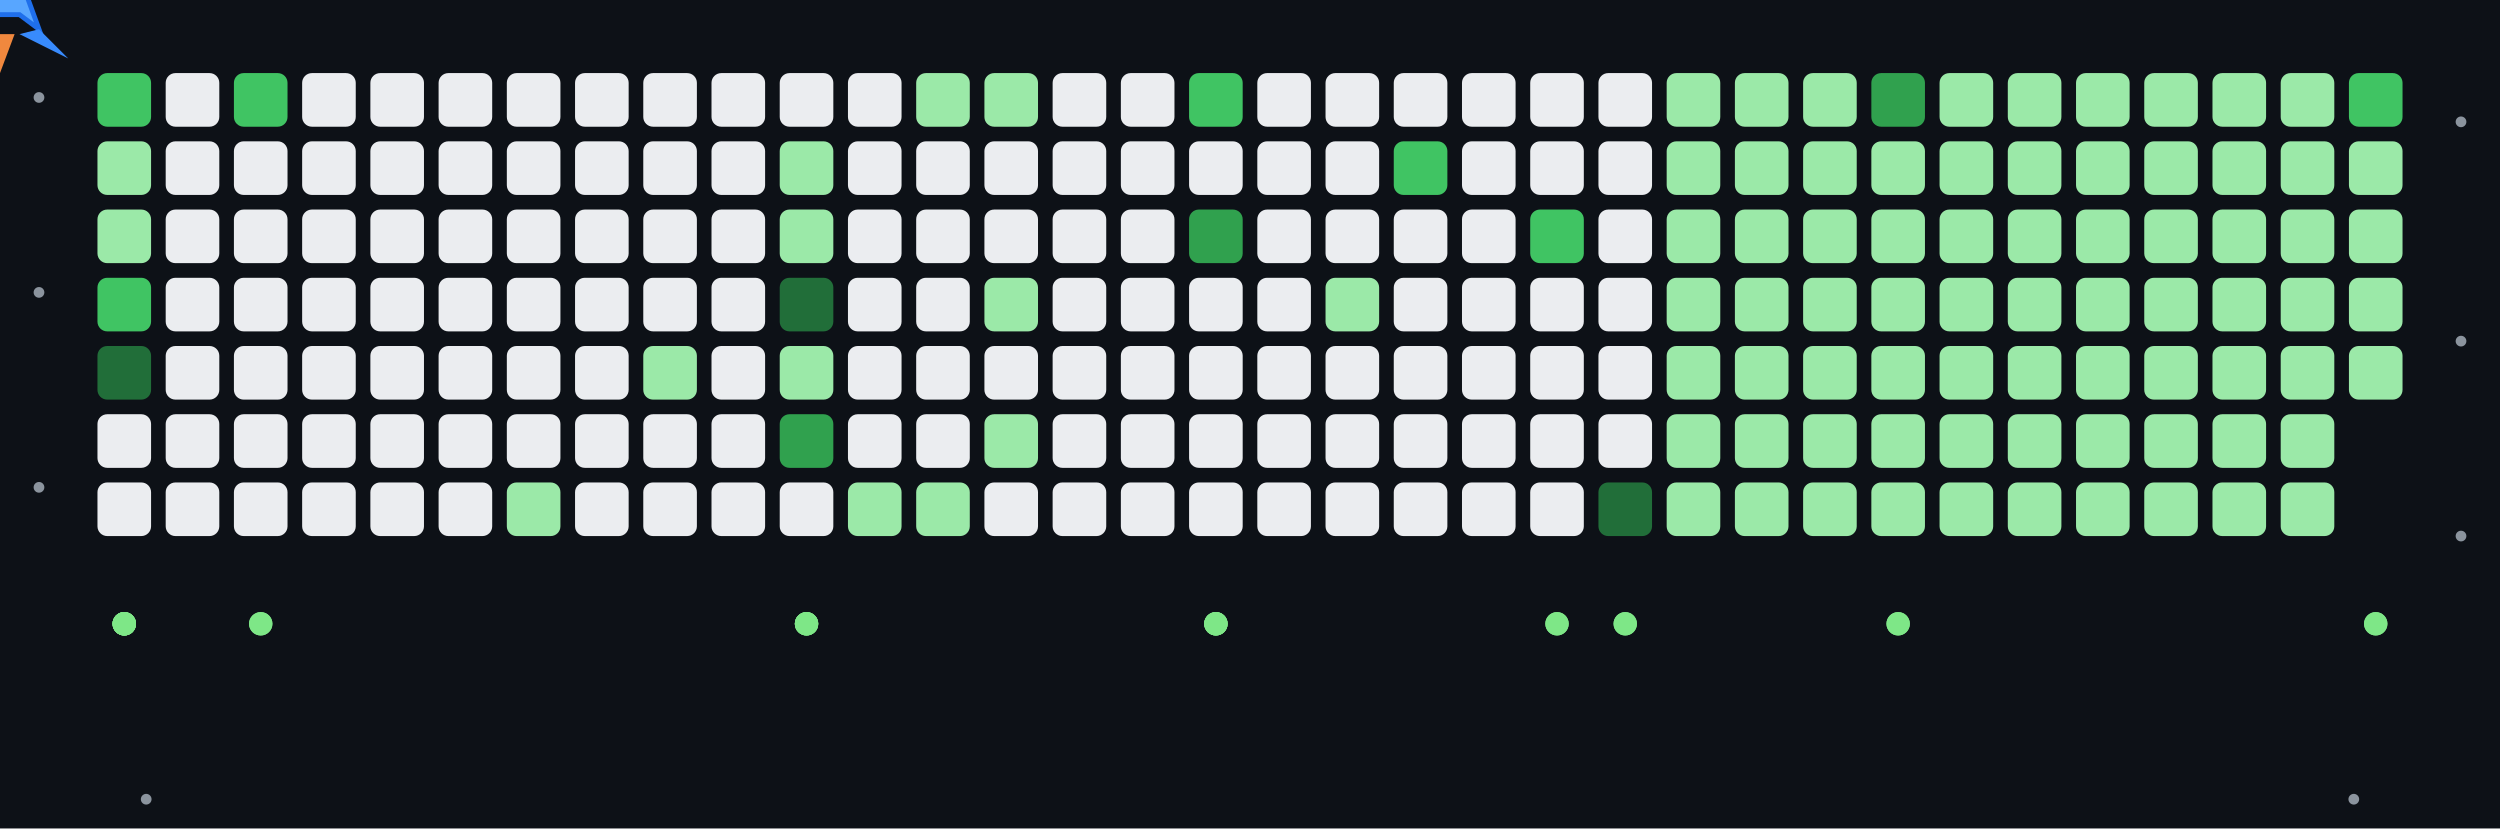
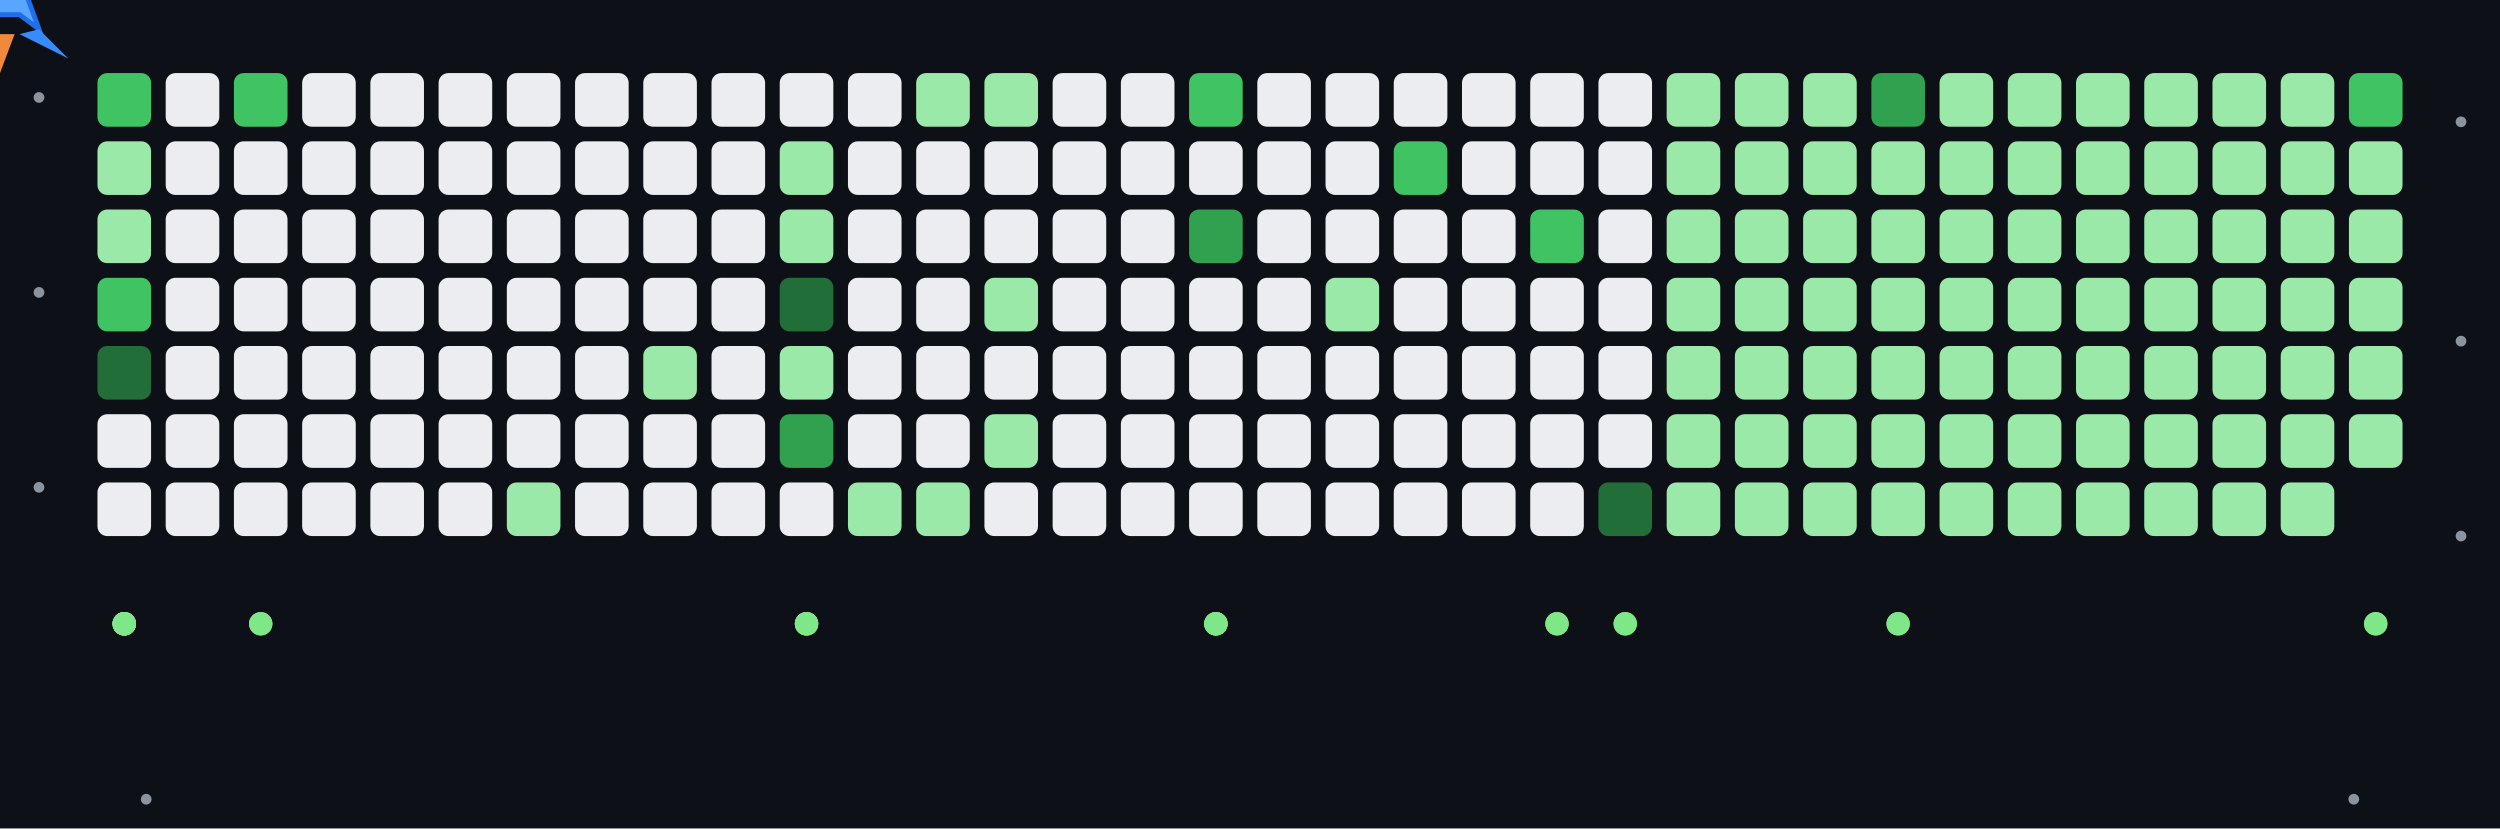
<svg xmlns="http://www.w3.org/2000/svg" viewBox="0 0 513 170">
  <rect x="0" y="0" width="513" height="170" fill="#0d1117" />
  <circle cx="8" cy="20" r="1.1" fill="#8b949e">
    <animate attributeName="opacity" values="0.2;1;0.2" dur="1.2s" repeatCount="indefinite" />
  </circle>
  <circle cx="8" cy="60" r="1.1" fill="#8b949e">
    <animate attributeName="opacity" values="0.2;1;0.2" dur="1.6s" repeatCount="indefinite" />
  </circle>
  <circle cx="8" cy="100" r="1.1" fill="#8b949e">
    <animate attributeName="opacity" values="0.2;1;0.2" dur="2s" repeatCount="indefinite" />
  </circle>
  <circle cx="505" cy="25" r="1.1" fill="#8b949e">
    <animate attributeName="opacity" values="0.2;1;0.2" dur="1.2s" repeatCount="indefinite" />
  </circle>
  <circle cx="505" cy="70" r="1.1" fill="#8b949e">
    <animate attributeName="opacity" values="0.2;1;0.2" dur="1.6s" repeatCount="indefinite" />
  </circle>
  <circle cx="505" cy="110" r="1.1" fill="#8b949e">
    <animate attributeName="opacity" values="0.2;1;0.2" dur="2s" repeatCount="indefinite" />
  </circle>
  <circle cx="30" cy="164" r="1.1" fill="#8b949e">
    <animate attributeName="opacity" values="0.2;1;0.2" dur="1.2s" repeatCount="indefinite" />
  </circle>
  <circle cx="483" cy="164" r="1.1" fill="#8b949e">
    <animate attributeName="opacity" values="0.2;1;0.2" dur="1.6s" repeatCount="indefinite" />
  </circle>
  <g id="grid">
    <rect x="20.00" y="15.00" width="11" height="11" rx="2" ry="2" fill="#40c463">
      <animate attributeName="fill" dur="20s" repeatCount="indefinite" keyTimes="0;0.02;0.026;0.98;0.986;1" values="#40c463;#40c463;#39d353;#40c463;#39d353;#40c463" />
    </rect>
    <rect x="20.00" y="29.00" width="11" height="11" rx="2" ry="2" fill="#9be9a8" />
    <rect x="20.00" y="43.00" width="11" height="11" rx="2" ry="2" fill="#9be9a8" />
    <rect x="20.00" y="57.00" width="11" height="11" rx="2" ry="2" fill="#40c463">
      <animate attributeName="fill" dur="20s" repeatCount="indefinite" keyTimes="0;0.02;0.026;0.98;0.986;1" values="#40c463;#40c463;#39d353;#40c463;#39d353;#40c463" />
    </rect>
    <rect x="20.00" y="71.00" width="11" height="11" rx="2" ry="2" fill="#216e39">
      <animate attributeName="fill" dur="20s" repeatCount="indefinite" keyTimes="0;0.02;0.026;0.98;0.986;1" values="#216e39;#216e39;#39d353;#216e39;#39d353;#216e39" />
    </rect>
    <rect x="20.00" y="85.00" width="11" height="11" rx="2" ry="2" fill="#ebedf0" />
    <rect x="20.00" y="99.00" width="11" height="11" rx="2" ry="2" fill="#ebedf0" />
    <rect x="34.00" y="15.00" width="11" height="11" rx="2" ry="2" fill="#ebedf0" />
    <rect x="34.00" y="29.00" width="11" height="11" rx="2" ry="2" fill="#ebedf0" />
    <rect x="34.00" y="43.00" width="11" height="11" rx="2" ry="2" fill="#ebedf0" />
    <rect x="34.00" y="57.00" width="11" height="11" rx="2" ry="2" fill="#ebedf0" />
    <rect x="34.00" y="71.00" width="11" height="11" rx="2" ry="2" fill="#ebedf0" />
    <rect x="34.00" y="85.00" width="11" height="11" rx="2" ry="2" fill="#ebedf0" />
    <rect x="34.00" y="99.00" width="11" height="11" rx="2" ry="2" fill="#ebedf0" />
    <rect x="48.00" y="15.00" width="11" height="11" rx="2" ry="2" fill="#40c463">
      <animate attributeName="fill" dur="20s" repeatCount="indefinite" keyTimes="0;0.048;0.054;0.952;0.958;1" values="#40c463;#40c463;#39d353;#40c463;#39d353;#40c463" />
    </rect>
    <rect x="48.00" y="29.00" width="11" height="11" rx="2" ry="2" fill="#ebedf0" />
    <rect x="48.00" y="43.00" width="11" height="11" rx="2" ry="2" fill="#ebedf0" />
    <rect x="48.00" y="57.00" width="11" height="11" rx="2" ry="2" fill="#ebedf0" />
    <rect x="48.00" y="71.00" width="11" height="11" rx="2" ry="2" fill="#ebedf0" />
    <rect x="48.00" y="85.00" width="11" height="11" rx="2" ry="2" fill="#ebedf0" />
    <rect x="48.00" y="99.00" width="11" height="11" rx="2" ry="2" fill="#ebedf0" />
    <rect x="62.00" y="15.00" width="11" height="11" rx="2" ry="2" fill="#ebedf0" />
    <rect x="62.00" y="29.00" width="11" height="11" rx="2" ry="2" fill="#ebedf0" />
    <rect x="62.00" y="43.00" width="11" height="11" rx="2" ry="2" fill="#ebedf0" />
    <rect x="62.00" y="57.00" width="11" height="11" rx="2" ry="2" fill="#ebedf0" />
    <rect x="62.00" y="71.00" width="11" height="11" rx="2" ry="2" fill="#ebedf0" />
    <rect x="62.00" y="85.00" width="11" height="11" rx="2" ry="2" fill="#ebedf0" />
    <rect x="62.00" y="99.00" width="11" height="11" rx="2" ry="2" fill="#ebedf0" />
    <rect x="76.00" y="15.00" width="11" height="11" rx="2" ry="2" fill="#ebedf0" />
    <rect x="76.00" y="29.00" width="11" height="11" rx="2" ry="2" fill="#ebedf0" />
    <rect x="76.00" y="43.00" width="11" height="11" rx="2" ry="2" fill="#ebedf0" />
    <rect x="76.00" y="57.00" width="11" height="11" rx="2" ry="2" fill="#ebedf0" />
    <rect x="76.00" y="71.00" width="11" height="11" rx="2" ry="2" fill="#ebedf0" />
    <rect x="76.00" y="85.00" width="11" height="11" rx="2" ry="2" fill="#ebedf0" />
    <rect x="76.00" y="99.00" width="11" height="11" rx="2" ry="2" fill="#ebedf0" />
    <rect x="90.00" y="15.00" width="11" height="11" rx="2" ry="2" fill="#ebedf0" />
    <rect x="90.00" y="29.00" width="11" height="11" rx="2" ry="2" fill="#ebedf0" />
    <rect x="90.00" y="43.00" width="11" height="11" rx="2" ry="2" fill="#ebedf0" />
    <rect x="90.00" y="57.00" width="11" height="11" rx="2" ry="2" fill="#ebedf0" />
    <rect x="90.00" y="71.00" width="11" height="11" rx="2" ry="2" fill="#ebedf0" />
    <rect x="90.00" y="85.00" width="11" height="11" rx="2" ry="2" fill="#ebedf0" />
    <rect x="90.00" y="99.00" width="11" height="11" rx="2" ry="2" fill="#ebedf0" />
    <rect x="104.00" y="15.00" width="11" height="11" rx="2" ry="2" fill="#ebedf0" />
    <rect x="104.00" y="29.00" width="11" height="11" rx="2" ry="2" fill="#ebedf0" />
    <rect x="104.00" y="43.00" width="11" height="11" rx="2" ry="2" fill="#ebedf0" />
    <rect x="104.00" y="57.00" width="11" height="11" rx="2" ry="2" fill="#ebedf0" />
    <rect x="104.00" y="71.00" width="11" height="11" rx="2" ry="2" fill="#ebedf0" />
    <rect x="104.00" y="85.00" width="11" height="11" rx="2" ry="2" fill="#ebedf0" />
    <rect x="104.00" y="99.00" width="11" height="11" rx="2" ry="2" fill="#9be9a8" />
    <rect x="118.00" y="15.00" width="11" height="11" rx="2" ry="2" fill="#ebedf0" />
    <rect x="118.00" y="29.00" width="11" height="11" rx="2" ry="2" fill="#ebedf0" />
    <rect x="118.00" y="43.00" width="11" height="11" rx="2" ry="2" fill="#ebedf0" />
    <rect x="118.00" y="57.00" width="11" height="11" rx="2" ry="2" fill="#ebedf0" />
    <rect x="118.00" y="71.00" width="11" height="11" rx="2" ry="2" fill="#ebedf0" />
    <rect x="118.00" y="85.00" width="11" height="11" rx="2" ry="2" fill="#ebedf0" />
    <rect x="118.00" y="99.00" width="11" height="11" rx="2" ry="2" fill="#ebedf0" />
    <rect x="132.00" y="15.00" width="11" height="11" rx="2" ry="2" fill="#ebedf0" />
    <rect x="132.00" y="29.00" width="11" height="11" rx="2" ry="2" fill="#ebedf0" />
    <rect x="132.00" y="43.00" width="11" height="11" rx="2" ry="2" fill="#ebedf0" />
    <rect x="132.00" y="57.00" width="11" height="11" rx="2" ry="2" fill="#ebedf0" />
    <rect x="132.00" y="71.00" width="11" height="11" rx="2" ry="2" fill="#9be9a8" />
    <rect x="132.00" y="85.00" width="11" height="11" rx="2" ry="2" fill="#ebedf0" />
    <rect x="132.00" y="99.00" width="11" height="11" rx="2" ry="2" fill="#ebedf0" />
    <rect x="146.00" y="15.00" width="11" height="11" rx="2" ry="2" fill="#ebedf0" />
    <rect x="146.00" y="29.00" width="11" height="11" rx="2" ry="2" fill="#ebedf0" />
    <rect x="146.00" y="43.00" width="11" height="11" rx="2" ry="2" fill="#ebedf0" />
    <rect x="146.00" y="57.00" width="11" height="11" rx="2" ry="2" fill="#ebedf0" />
    <rect x="146.00" y="71.00" width="11" height="11" rx="2" ry="2" fill="#ebedf0" />
    <rect x="146.00" y="85.00" width="11" height="11" rx="2" ry="2" fill="#ebedf0" />
    <rect x="146.00" y="99.00" width="11" height="11" rx="2" ry="2" fill="#ebedf0" />
    <rect x="160.00" y="15.00" width="11" height="11" rx="2" ry="2" fill="#ebedf0" />
    <rect x="160.00" y="29.00" width="11" height="11" rx="2" ry="2" fill="#9be9a8" />
    <rect x="160.00" y="43.00" width="11" height="11" rx="2" ry="2" fill="#9be9a8" />
    <rect x="160.00" y="57.00" width="11" height="11" rx="2" ry="2" fill="#216e39">
      <animate attributeName="fill" dur="20s" repeatCount="indefinite" keyTimes="0;0.159;0.165;0.841;0.847;1" values="#216e39;#216e39;#39d353;#216e39;#39d353;#216e39" />
    </rect>
    <rect x="160.00" y="71.00" width="11" height="11" rx="2" ry="2" fill="#9be9a8" />
    <rect x="160.00" y="85.00" width="11" height="11" rx="2" ry="2" fill="#30a14e">
      <animate attributeName="fill" dur="20s" repeatCount="indefinite" keyTimes="0;0.159;0.165;0.841;0.847;1" values="#30a14e;#30a14e;#39d353;#30a14e;#39d353;#30a14e" />
    </rect>
    <rect x="160.00" y="99.00" width="11" height="11" rx="2" ry="2" fill="#ebedf0" />
    <rect x="174.00" y="15.00" width="11" height="11" rx="2" ry="2" fill="#ebedf0" />
    <rect x="174.00" y="29.00" width="11" height="11" rx="2" ry="2" fill="#ebedf0" />
    <rect x="174.00" y="43.00" width="11" height="11" rx="2" ry="2" fill="#ebedf0" />
    <rect x="174.00" y="57.00" width="11" height="11" rx="2" ry="2" fill="#ebedf0" />
    <rect x="174.00" y="71.00" width="11" height="11" rx="2" ry="2" fill="#ebedf0" />
    <rect x="174.00" y="85.00" width="11" height="11" rx="2" ry="2" fill="#ebedf0" />
    <rect x="174.00" y="99.00" width="11" height="11" rx="2" ry="2" fill="#9be9a8" />
    <rect x="188.00" y="15.00" width="11" height="11" rx="2" ry="2" fill="#9be9a8" />
    <rect x="188.00" y="29.00" width="11" height="11" rx="2" ry="2" fill="#ebedf0" />
    <rect x="188.00" y="43.00" width="11" height="11" rx="2" ry="2" fill="#ebedf0" />
    <rect x="188.00" y="57.00" width="11" height="11" rx="2" ry="2" fill="#ebedf0" />
    <rect x="188.00" y="71.00" width="11" height="11" rx="2" ry="2" fill="#ebedf0" />
    <rect x="188.00" y="85.00" width="11" height="11" rx="2" ry="2" fill="#ebedf0" />
    <rect x="188.00" y="99.00" width="11" height="11" rx="2" ry="2" fill="#9be9a8" />
    <rect x="202.00" y="15.00" width="11" height="11" rx="2" ry="2" fill="#9be9a8" />
    <rect x="202.00" y="29.00" width="11" height="11" rx="2" ry="2" fill="#ebedf0" />
    <rect x="202.00" y="43.00" width="11" height="11" rx="2" ry="2" fill="#ebedf0" />
    <rect x="202.00" y="57.00" width="11" height="11" rx="2" ry="2" fill="#9be9a8" />
    <rect x="202.00" y="71.00" width="11" height="11" rx="2" ry="2" fill="#ebedf0" />
    <rect x="202.00" y="85.00" width="11" height="11" rx="2" ry="2" fill="#9be9a8" />
    <rect x="202.00" y="99.00" width="11" height="11" rx="2" ry="2" fill="#ebedf0" />
    <rect x="216.00" y="15.00" width="11" height="11" rx="2" ry="2" fill="#ebedf0" />
    <rect x="216.00" y="29.00" width="11" height="11" rx="2" ry="2" fill="#ebedf0" />
    <rect x="216.00" y="43.00" width="11" height="11" rx="2" ry="2" fill="#ebedf0" />
    <rect x="216.00" y="57.00" width="11" height="11" rx="2" ry="2" fill="#ebedf0" />
    <rect x="216.00" y="71.00" width="11" height="11" rx="2" ry="2" fill="#ebedf0" />
    <rect x="216.00" y="85.00" width="11" height="11" rx="2" ry="2" fill="#ebedf0" />
    <rect x="216.00" y="99.00" width="11" height="11" rx="2" ry="2" fill="#ebedf0" />
    <rect x="230.00" y="15.00" width="11" height="11" rx="2" ry="2" fill="#ebedf0" />
    <rect x="230.00" y="29.00" width="11" height="11" rx="2" ry="2" fill="#ebedf0" />
    <rect x="230.00" y="43.00" width="11" height="11" rx="2" ry="2" fill="#ebedf0" />
    <rect x="230.00" y="57.00" width="11" height="11" rx="2" ry="2" fill="#ebedf0" />
    <rect x="230.00" y="71.00" width="11" height="11" rx="2" ry="2" fill="#ebedf0" />
    <rect x="230.00" y="85.00" width="11" height="11" rx="2" ry="2" fill="#ebedf0" />
    <rect x="230.00" y="99.00" width="11" height="11" rx="2" ry="2" fill="#ebedf0" />
    <rect x="244.00" y="15.00" width="11" height="11" rx="2" ry="2" fill="#40c463">
      <animate attributeName="fill" dur="20s" repeatCount="indefinite" keyTimes="0;0.243;0.249;0.757;0.763;1" values="#40c463;#40c463;#39d353;#40c463;#39d353;#40c463" />
    </rect>
    <rect x="244.00" y="29.00" width="11" height="11" rx="2" ry="2" fill="#ebedf0" />
    <rect x="244.00" y="43.00" width="11" height="11" rx="2" ry="2" fill="#30a14e">
      <animate attributeName="fill" dur="20s" repeatCount="indefinite" keyTimes="0;0.243;0.249;0.757;0.763;1" values="#30a14e;#30a14e;#39d353;#30a14e;#39d353;#30a14e" />
    </rect>
    <rect x="244.00" y="57.00" width="11" height="11" rx="2" ry="2" fill="#ebedf0" />
    <rect x="244.00" y="71.00" width="11" height="11" rx="2" ry="2" fill="#ebedf0" />
    <rect x="244.00" y="85.00" width="11" height="11" rx="2" ry="2" fill="#ebedf0" />
    <rect x="244.00" y="99.00" width="11" height="11" rx="2" ry="2" fill="#ebedf0" />
    <rect x="258.00" y="15.00" width="11" height="11" rx="2" ry="2" fill="#ebedf0" />
    <rect x="258.00" y="29.00" width="11" height="11" rx="2" ry="2" fill="#ebedf0" />
    <rect x="258.00" y="43.00" width="11" height="11" rx="2" ry="2" fill="#ebedf0" />
    <rect x="258.00" y="57.00" width="11" height="11" rx="2" ry="2" fill="#ebedf0" />
    <rect x="258.00" y="71.00" width="11" height="11" rx="2" ry="2" fill="#ebedf0" />
    <rect x="258.00" y="85.00" width="11" height="11" rx="2" ry="2" fill="#ebedf0" />
    <rect x="258.00" y="99.00" width="11" height="11" rx="2" ry="2" fill="#ebedf0" />
    <rect x="272.00" y="15.00" width="11" height="11" rx="2" ry="2" fill="#ebedf0" />
    <rect x="272.00" y="29.00" width="11" height="11" rx="2" ry="2" fill="#ebedf0" />
    <rect x="272.00" y="43.00" width="11" height="11" rx="2" ry="2" fill="#ebedf0" />
    <rect x="272.00" y="57.00" width="11" height="11" rx="2" ry="2" fill="#9be9a8" />
    <rect x="272.00" y="71.00" width="11" height="11" rx="2" ry="2" fill="#ebedf0" />
    <rect x="272.00" y="85.00" width="11" height="11" rx="2" ry="2" fill="#ebedf0" />
    <rect x="272.00" y="99.00" width="11" height="11" rx="2" ry="2" fill="#ebedf0" />
    <rect x="286.00" y="15.00" width="11" height="11" rx="2" ry="2" fill="#ebedf0" />
    <rect x="286.00" y="29.00" width="11" height="11" rx="2" ry="2" fill="#40c463" />
    <rect x="286.00" y="43.00" width="11" height="11" rx="2" ry="2" fill="#ebedf0" />
    <rect x="286.00" y="57.00" width="11" height="11" rx="2" ry="2" fill="#ebedf0" />
    <rect x="286.00" y="71.00" width="11" height="11" rx="2" ry="2" fill="#ebedf0" />
    <rect x="286.00" y="85.00" width="11" height="11" rx="2" ry="2" fill="#ebedf0" />
    <rect x="286.00" y="99.00" width="11" height="11" rx="2" ry="2" fill="#ebedf0" />
    <rect x="300.00" y="15.00" width="11" height="11" rx="2" ry="2" fill="#ebedf0" />
    <rect x="300.00" y="29.00" width="11" height="11" rx="2" ry="2" fill="#ebedf0" />
    <rect x="300.00" y="43.00" width="11" height="11" rx="2" ry="2" fill="#ebedf0" />
    <rect x="300.00" y="57.00" width="11" height="11" rx="2" ry="2" fill="#ebedf0" />
    <rect x="300.00" y="71.00" width="11" height="11" rx="2" ry="2" fill="#ebedf0" />
    <rect x="300.00" y="85.00" width="11" height="11" rx="2" ry="2" fill="#ebedf0" />
    <rect x="300.00" y="99.00" width="11" height="11" rx="2" ry="2" fill="#ebedf0" />
    <rect x="314.00" y="15.00" width="11" height="11" rx="2" ry="2" fill="#ebedf0" />
    <rect x="314.00" y="29.00" width="11" height="11" rx="2" ry="2" fill="#ebedf0" />
    <rect x="314.00" y="43.00" width="11" height="11" rx="2" ry="2" fill="#40c463">
      <animate attributeName="fill" dur="20s" repeatCount="indefinite" keyTimes="0;0.313;0.319;0.687;0.693;1" values="#40c463;#40c463;#39d353;#40c463;#39d353;#40c463" />
    </rect>
    <rect x="314.00" y="57.00" width="11" height="11" rx="2" ry="2" fill="#ebedf0" />
    <rect x="314.00" y="71.00" width="11" height="11" rx="2" ry="2" fill="#ebedf0" />
    <rect x="314.00" y="85.00" width="11" height="11" rx="2" ry="2" fill="#ebedf0" />
    <rect x="314.00" y="99.00" width="11" height="11" rx="2" ry="2" fill="#ebedf0" />
    <rect x="328.00" y="15.00" width="11" height="11" rx="2" ry="2" fill="#ebedf0" />
    <rect x="328.00" y="29.00" width="11" height="11" rx="2" ry="2" fill="#ebedf0" />
    <rect x="328.00" y="43.00" width="11" height="11" rx="2" ry="2" fill="#ebedf0" />
    <rect x="328.00" y="57.00" width="11" height="11" rx="2" ry="2" fill="#ebedf0" />
    <rect x="328.00" y="71.00" width="11" height="11" rx="2" ry="2" fill="#ebedf0" />
    <rect x="328.00" y="85.00" width="11" height="11" rx="2" ry="2" fill="#ebedf0" />
    <rect x="328.00" y="99.00" width="11" height="11" rx="2" ry="2" fill="#216e39">
      <animate attributeName="fill" dur="20s" repeatCount="indefinite" keyTimes="0;0.327;0.333;0.673;0.679;1" values="#216e39;#216e39;#39d353;#216e39;#39d353;#216e39" />
    </rect>
    <rect x="342.00" y="15.00" width="11" height="11" rx="2" ry="2" fill="#9be9a8" />
    <rect x="342.00" y="29.00" width="11" height="11" rx="2" ry="2" fill="#9be9a8" />
    <rect x="342.00" y="43.00" width="11" height="11" rx="2" ry="2" fill="#9be9a8" />
    <rect x="342.00" y="57.00" width="11" height="11" rx="2" ry="2" fill="#9be9a8" />
    <rect x="342.00" y="71.00" width="11" height="11" rx="2" ry="2" fill="#9be9a8" />
    <rect x="342.00" y="85.00" width="11" height="11" rx="2" ry="2" fill="#9be9a8" />
    <rect x="342.00" y="99.00" width="11" height="11" rx="2" ry="2" fill="#9be9a8" />
    <rect x="356.00" y="15.00" width="11" height="11" rx="2" ry="2" fill="#9be9a8" />
    <rect x="356.00" y="29.00" width="11" height="11" rx="2" ry="2" fill="#9be9a8" />
    <rect x="356.00" y="43.00" width="11" height="11" rx="2" ry="2" fill="#9be9a8" />
    <rect x="356.00" y="57.00" width="11" height="11" rx="2" ry="2" fill="#9be9a8" />
    <rect x="356.00" y="71.00" width="11" height="11" rx="2" ry="2" fill="#9be9a8" />
    <rect x="356.00" y="85.00" width="11" height="11" rx="2" ry="2" fill="#9be9a8" />
    <rect x="356.00" y="99.00" width="11" height="11" rx="2" ry="2" fill="#9be9a8" />
    <rect x="370.00" y="15.00" width="11" height="11" rx="2" ry="2" fill="#9be9a8" />
    <rect x="370.00" y="29.00" width="11" height="11" rx="2" ry="2" fill="#9be9a8" />
    <rect x="370.00" y="43.00" width="11" height="11" rx="2" ry="2" fill="#9be9a8" />
    <rect x="370.00" y="57.00" width="11" height="11" rx="2" ry="2" fill="#9be9a8" />
    <rect x="370.00" y="71.00" width="11" height="11" rx="2" ry="2" fill="#9be9a8" />
    <rect x="370.00" y="85.00" width="11" height="11" rx="2" ry="2" fill="#9be9a8" />
    <rect x="370.00" y="99.00" width="11" height="11" rx="2" ry="2" fill="#9be9a8" />
    <rect x="384.00" y="15.00" width="11" height="11" rx="2" ry="2" fill="#30a14e">
      <animate attributeName="fill" dur="20s" repeatCount="indefinite" keyTimes="0;0.382;0.388;0.618;0.624;1" values="#30a14e;#30a14e;#39d353;#30a14e;#39d353;#30a14e" />
    </rect>
    <rect x="384.00" y="29.00" width="11" height="11" rx="2" ry="2" fill="#9be9a8" />
    <rect x="384.00" y="43.00" width="11" height="11" rx="2" ry="2" fill="#9be9a8" />
    <rect x="384.00" y="57.00" width="11" height="11" rx="2" ry="2" fill="#9be9a8" />
    <rect x="384.00" y="71.00" width="11" height="11" rx="2" ry="2" fill="#9be9a8" />
    <rect x="384.00" y="85.00" width="11" height="11" rx="2" ry="2" fill="#9be9a8" />
    <rect x="384.00" y="99.00" width="11" height="11" rx="2" ry="2" fill="#9be9a8" />
    <rect x="398.00" y="15.00" width="11" height="11" rx="2" ry="2" fill="#9be9a8" />
    <rect x="398.00" y="29.00" width="11" height="11" rx="2" ry="2" fill="#9be9a8" />
    <rect x="398.00" y="43.00" width="11" height="11" rx="2" ry="2" fill="#9be9a8" />
    <rect x="398.00" y="57.00" width="11" height="11" rx="2" ry="2" fill="#9be9a8" />
    <rect x="398.00" y="71.00" width="11" height="11" rx="2" ry="2" fill="#9be9a8" />
    <rect x="398.00" y="85.00" width="11" height="11" rx="2" ry="2" fill="#9be9a8" />
    <rect x="398.00" y="99.00" width="11" height="11" rx="2" ry="2" fill="#9be9a8" />
    <rect x="412.00" y="15.00" width="11" height="11" rx="2" ry="2" fill="#9be9a8" />
    <rect x="412.00" y="29.00" width="11" height="11" rx="2" ry="2" fill="#9be9a8" />
    <rect x="412.00" y="43.00" width="11" height="11" rx="2" ry="2" fill="#9be9a8" />
    <rect x="412.00" y="57.00" width="11" height="11" rx="2" ry="2" fill="#9be9a8" />
    <rect x="412.00" y="71.00" width="11" height="11" rx="2" ry="2" fill="#9be9a8" />
    <rect x="412.00" y="85.00" width="11" height="11" rx="2" ry="2" fill="#9be9a8" />
    <rect x="412.00" y="99.00" width="11" height="11" rx="2" ry="2" fill="#9be9a8" />
    <rect x="426.00" y="15.00" width="11" height="11" rx="2" ry="2" fill="#9be9a8" />
    <rect x="426.00" y="29.00" width="11" height="11" rx="2" ry="2" fill="#9be9a8" />
    <rect x="426.00" y="43.00" width="11" height="11" rx="2" ry="2" fill="#9be9a8" />
    <rect x="426.00" y="57.00" width="11" height="11" rx="2" ry="2" fill="#9be9a8" />
    <rect x="426.00" y="71.00" width="11" height="11" rx="2" ry="2" fill="#9be9a8" />
    <rect x="426.00" y="85.00" width="11" height="11" rx="2" ry="2" fill="#9be9a8" />
    <rect x="426.00" y="99.00" width="11" height="11" rx="2" ry="2" fill="#9be9a8" />
    <rect x="440.00" y="15.00" width="11" height="11" rx="2" ry="2" fill="#9be9a8" />
    <rect x="440.00" y="29.00" width="11" height="11" rx="2" ry="2" fill="#9be9a8" />
    <rect x="440.00" y="43.00" width="11" height="11" rx="2" ry="2" fill="#9be9a8" />
    <rect x="440.00" y="57.00" width="11" height="11" rx="2" ry="2" fill="#9be9a8" />
    <rect x="440.00" y="71.00" width="11" height="11" rx="2" ry="2" fill="#9be9a8" />
    <rect x="440.00" y="85.00" width="11" height="11" rx="2" ry="2" fill="#9be9a8" />
    <rect x="440.00" y="99.00" width="11" height="11" rx="2" ry="2" fill="#9be9a8" />
    <rect x="454.00" y="15.00" width="11" height="11" rx="2" ry="2" fill="#9be9a8" />
    <rect x="454.00" y="29.00" width="11" height="11" rx="2" ry="2" fill="#9be9a8" />
    <rect x="454.00" y="43.00" width="11" height="11" rx="2" ry="2" fill="#9be9a8" />
    <rect x="454.00" y="57.00" width="11" height="11" rx="2" ry="2" fill="#9be9a8" />
    <rect x="454.00" y="71.00" width="11" height="11" rx="2" ry="2" fill="#9be9a8" />
    <rect x="454.00" y="85.00" width="11" height="11" rx="2" ry="2" fill="#9be9a8" />
    <rect x="454.00" y="99.00" width="11" height="11" rx="2" ry="2" fill="#9be9a8" />
    <rect x="468.00" y="15.00" width="11" height="11" rx="2" ry="2" fill="#9be9a8" />
    <rect x="468.00" y="29.00" width="11" height="11" rx="2" ry="2" fill="#9be9a8" />
    <rect x="468.00" y="43.00" width="11" height="11" rx="2" ry="2" fill="#9be9a8" />
    <rect x="468.00" y="57.00" width="11" height="11" rx="2" ry="2" fill="#9be9a8" />
    <rect x="468.00" y="71.00" width="11" height="11" rx="2" ry="2" fill="#9be9a8" />
    <rect x="468.00" y="85.00" width="11" height="11" rx="2" ry="2" fill="#9be9a8" />
    <rect x="468.00" y="99.00" width="11" height="11" rx="2" ry="2" fill="#9be9a8" />
    <rect x="482.00" y="15.00" width="11" height="11" rx="2" ry="2" fill="#40c463">
      <animate attributeName="fill" dur="20s" repeatCount="indefinite" keyTimes="0;0.48;0.486;0.52;0.526;1" values="#40c463;#40c463;#39d353;#40c463;#39d353;#40c463" />
    </rect>
    <rect x="482.00" y="29.00" width="11" height="11" rx="2" ry="2" fill="#9be9a8" />
    <rect x="482.00" y="43.00" width="11" height="11" rx="2" ry="2" fill="#9be9a8" />
    <rect x="482.00" y="57.00" width="11" height="11" rx="2" ry="2" fill="#9be9a8" />
    <rect x="482.00" y="71.00" width="11" height="11" rx="2" ry="2" fill="#9be9a8" />
+     <rect x="482.00" y="85.00" width="11" height="11" rx="2" ry="2" fill="#9be9a8" />
  </g>
  <g id="bullets">
    <circle cx="25.5" cy="128" r="2.4" fill="#7ee787">
      <animate attributeName="cy" dur="20s" repeatCount="indefinite" keyTimes="0;0.002;0.02;1" values="128;128;20.5;20.5" />
      <animate attributeName="opacity" dur="20s" repeatCount="indefinite" keyTimes="0;0.002;0.02;0.026;1" values="0;1;1;0;0" />
    </circle>
    <circle cx="25.5" cy="128" r="2.4" fill="#7ee787">
      <animate attributeName="cy" dur="20s" repeatCount="indefinite" keyTimes="0;0.002;0.02;1" values="128;128;62.5;62.5" />
      <animate attributeName="opacity" dur="20s" repeatCount="indefinite" keyTimes="0;0.002;0.02;0.026;1" values="0;1;1;0;0" />
    </circle>
    <circle cx="25.5" cy="128" r="2.4" fill="#7ee787">
      <animate attributeName="cy" dur="20s" repeatCount="indefinite" keyTimes="0;0.002;0.02;1" values="128;128;76.5;76.5" />
      <animate attributeName="opacity" dur="20s" repeatCount="indefinite" keyTimes="0;0.002;0.02;0.026;1" values="0;1;1;0;0" />
    </circle>
    <circle cx="53.5" cy="128" r="2.4" fill="#7ee787">
      <animate attributeName="cy" dur="20s" repeatCount="indefinite" keyTimes="0;0.03;0.048;1" values="128;128;20.5;20.5" />
      <animate attributeName="opacity" dur="20s" repeatCount="indefinite" keyTimes="0;0.03;0.048;0.054;1" values="0;1;1;0;0" />
    </circle>
    <circle cx="165.5" cy="128" r="2.4" fill="#7ee787">
      <animate attributeName="cy" dur="20s" repeatCount="indefinite" keyTimes="0;0.141;0.159;1" values="128;128;62.5;62.5" />
      <animate attributeName="opacity" dur="20s" repeatCount="indefinite" keyTimes="0;0.141;0.159;0.165;1" values="0;1;1;0;0" />
    </circle>
    <circle cx="165.5" cy="128" r="2.4" fill="#7ee787">
      <animate attributeName="cy" dur="20s" repeatCount="indefinite" keyTimes="0;0.141;0.159;1" values="128;128;90.5;90.5" />
      <animate attributeName="opacity" dur="20s" repeatCount="indefinite" keyTimes="0;0.141;0.159;0.165;1" values="0;1;1;0;0" />
    </circle>
    <circle cx="249.5" cy="128" r="2.4" fill="#7ee787">
      <animate attributeName="cy" dur="20s" repeatCount="indefinite" keyTimes="0;0.225;0.243;1" values="128;128;20.5;20.5" />
      <animate attributeName="opacity" dur="20s" repeatCount="indefinite" keyTimes="0;0.225;0.243;0.249;1" values="0;1;1;0;0" />
    </circle>
    <circle cx="249.5" cy="128" r="2.4" fill="#7ee787">
      <animate attributeName="cy" dur="20s" repeatCount="indefinite" keyTimes="0;0.225;0.243;1" values="128;128;48.5;48.5" />
      <animate attributeName="opacity" dur="20s" repeatCount="indefinite" keyTimes="0;0.225;0.243;0.249;1" values="0;1;1;0;0" />
    </circle>
    <circle cx="319.5" cy="128" r="2.4" fill="#7ee787">
      <animate attributeName="cy" dur="20s" repeatCount="indefinite" keyTimes="0;0.295;0.313;1" values="128;128;48.5;48.5" />
      <animate attributeName="opacity" dur="20s" repeatCount="indefinite" keyTimes="0;0.295;0.313;0.319;1" values="0;1;1;0;0" />
    </circle>
    <circle cx="333.5" cy="128" r="2.4" fill="#7ee787">
      <animate attributeName="cy" dur="20s" repeatCount="indefinite" keyTimes="0;0.309;0.327;1" values="128;128;104.5;104.5" />
      <animate attributeName="opacity" dur="20s" repeatCount="indefinite" keyTimes="0;0.309;0.327;0.333;1" values="0;1;1;0;0" />
    </circle>
    <circle cx="389.5" cy="128" r="2.4" fill="#7ee787">
      <animate attributeName="cy" dur="20s" repeatCount="indefinite" keyTimes="0;0.364;0.382;1" values="128;128;20.5;20.5" />
      <animate attributeName="opacity" dur="20s" repeatCount="indefinite" keyTimes="0;0.364;0.382;0.388;1" values="0;1;1;0;0" />
    </circle>
    <circle cx="487.5" cy="128" r="2.4" fill="#7ee787">
      <animate attributeName="cy" dur="20s" repeatCount="indefinite" keyTimes="0;0.462;0.48;1" values="128;128;20.5;20.5" />
      <animate attributeName="opacity" dur="20s" repeatCount="indefinite" keyTimes="0;0.462;0.48;0.486;1" values="0;1;1;0;0" />
    </circle>
    <circle cx="487.5" cy="128" r="2.4" fill="#7ee787">
      <animate attributeName="cy" dur="20s" repeatCount="indefinite" keyTimes="0;0.502;0.52;1" values="128;128;20.5;20.5" />
      <animate attributeName="opacity" dur="20s" repeatCount="indefinite" keyTimes="0;0.502;0.52;0.526;1" values="0;1;1;0;0" />
    </circle>
    <circle cx="389.5" cy="128" r="2.4" fill="#7ee787">
      <animate attributeName="cy" dur="20s" repeatCount="indefinite" keyTimes="0;0.6;0.618;1" values="128;128;20.5;20.5" />
      <animate attributeName="opacity" dur="20s" repeatCount="indefinite" keyTimes="0;0.6;0.618;0.624;1" values="0;1;1;0;0" />
    </circle>
    <circle cx="333.5" cy="128" r="2.4" fill="#7ee787">
      <animate attributeName="cy" dur="20s" repeatCount="indefinite" keyTimes="0;0.655;0.673;1" values="128;128;104.5;104.5" />
      <animate attributeName="opacity" dur="20s" repeatCount="indefinite" keyTimes="0;0.655;0.673;0.679;1" values="0;1;1;0;0" />
    </circle>
    <circle cx="319.5" cy="128" r="2.4" fill="#7ee787">
      <animate attributeName="cy" dur="20s" repeatCount="indefinite" keyTimes="0;0.669;0.687;1" values="128;128;48.5;48.5" />
      <animate attributeName="opacity" dur="20s" repeatCount="indefinite" keyTimes="0;0.669;0.687;0.693;1" values="0;1;1;0;0" />
    </circle>
    <circle cx="249.5" cy="128" r="2.4" fill="#7ee787">
      <animate attributeName="cy" dur="20s" repeatCount="indefinite" keyTimes="0;0.739;0.757;1" values="128;128;48.5;48.5" />
      <animate attributeName="opacity" dur="20s" repeatCount="indefinite" keyTimes="0;0.739;0.757;0.763;1" values="0;1;1;0;0" />
    </circle>
    <circle cx="249.5" cy="128" r="2.4" fill="#7ee787">
      <animate attributeName="cy" dur="20s" repeatCount="indefinite" keyTimes="0;0.739;0.757;1" values="128;128;20.5;20.5" />
      <animate attributeName="opacity" dur="20s" repeatCount="indefinite" keyTimes="0;0.739;0.757;0.763;1" values="0;1;1;0;0" />
    </circle>
    <circle cx="165.5" cy="128" r="2.4" fill="#7ee787">
      <animate attributeName="cy" dur="20s" repeatCount="indefinite" keyTimes="0;0.823;0.841;1" values="128;128;90.5;90.5" />
      <animate attributeName="opacity" dur="20s" repeatCount="indefinite" keyTimes="0;0.823;0.841;0.847;1" values="0;1;1;0;0" />
    </circle>
    <circle cx="165.5" cy="128" r="2.4" fill="#7ee787">
      <animate attributeName="cy" dur="20s" repeatCount="indefinite" keyTimes="0;0.823;0.841;1" values="128;128;62.5;62.5" />
      <animate attributeName="opacity" dur="20s" repeatCount="indefinite" keyTimes="0;0.823;0.841;0.847;1" values="0;1;1;0;0" />
    </circle>
    <circle cx="53.5" cy="128" r="2.4" fill="#7ee787">
      <animate attributeName="cy" dur="20s" repeatCount="indefinite" keyTimes="0;0.934;0.952;1" values="128;128;20.5;20.5" />
      <animate attributeName="opacity" dur="20s" repeatCount="indefinite" keyTimes="0;0.934;0.952;0.958;1" values="0;1;1;0;0" />
    </circle>
    <circle cx="25.5" cy="128" r="2.4" fill="#7ee787">
      <animate attributeName="cy" dur="20s" repeatCount="indefinite" keyTimes="0;0.962;0.98;1" values="128;128;76.5;76.5" />
      <animate attributeName="opacity" dur="20s" repeatCount="indefinite" keyTimes="0;0.962;0.98;0.986;1" values="0;1;1;0;0" />
    </circle>
    <circle cx="25.5" cy="128" r="2.4" fill="#7ee787">
      <animate attributeName="cy" dur="20s" repeatCount="indefinite" keyTimes="0;0.962;0.98;1" values="128;128;62.5;62.5" />
      <animate attributeName="opacity" dur="20s" repeatCount="indefinite" keyTimes="0;0.962;0.98;0.986;1" values="0;1;1;0;0" />
    </circle>
    <circle cx="25.5" cy="128" r="2.4" fill="#7ee787">
      <animate attributeName="cy" dur="20s" repeatCount="indefinite" keyTimes="0;0.962;0.98;1" values="128;128;20.5;20.5" />
      <animate attributeName="opacity" dur="20s" repeatCount="indefinite" keyTimes="0;0.962;0.98;0.986;1" values="0;1;1;0;0" />
    </circle>
  </g>
  <g id="blasts">
    <circle cx="25.5" cy="20.5" r="0" fill="none" stroke="#56d364" stroke-width="1.6" opacity="0">
      <animate attributeName="r" dur="20s" repeatCount="indefinite" keyTimes="0;0.02;0.038;1" values="0;1;9;9" />
      <animate attributeName="opacity" dur="20s" repeatCount="indefinite" keyTimes="0;0.02;0.038;1" values="0;1;1;0" />
    </circle>
    <circle cx="25.5" cy="62.5" r="0" fill="none" stroke="#56d364" stroke-width="1.6" opacity="0">
      <animate attributeName="r" dur="20s" repeatCount="indefinite" keyTimes="0;0.02;0.038;1" values="0;1;9;9" />
      <animate attributeName="opacity" dur="20s" repeatCount="indefinite" keyTimes="0;0.02;0.038;1" values="0;1;1;0" />
    </circle>
    <circle cx="25.5" cy="76.5" r="0" fill="none" stroke="#56d364" stroke-width="1.6" opacity="0">
      <animate attributeName="r" dur="20s" repeatCount="indefinite" keyTimes="0;0.02;0.038;1" values="0;1;9;9" />
      <animate attributeName="opacity" dur="20s" repeatCount="indefinite" keyTimes="0;0.02;0.038;1" values="0;1;1;0" />
    </circle>
    <circle cx="53.5" cy="20.5" r="0" fill="none" stroke="#56d364" stroke-width="1.6" opacity="0">
      <animate attributeName="r" dur="20s" repeatCount="indefinite" keyTimes="0;0.048;0.066;1" values="0;1;9;9" />
      <animate attributeName="opacity" dur="20s" repeatCount="indefinite" keyTimes="0;0.048;0.066;1" values="0;1;1;0" />
    </circle>
    <circle cx="165.5" cy="62.5" r="0" fill="none" stroke="#56d364" stroke-width="1.6" opacity="0">
      <animate attributeName="r" dur="20s" repeatCount="indefinite" keyTimes="0;0.159;0.177;1" values="0;1;9;9" />
      <animate attributeName="opacity" dur="20s" repeatCount="indefinite" keyTimes="0;0.159;0.177;1" values="0;1;1;0" />
    </circle>
    <circle cx="165.5" cy="90.5" r="0" fill="none" stroke="#56d364" stroke-width="1.6" opacity="0">
      <animate attributeName="r" dur="20s" repeatCount="indefinite" keyTimes="0;0.159;0.177;1" values="0;1;9;9" />
      <animate attributeName="opacity" dur="20s" repeatCount="indefinite" keyTimes="0;0.159;0.177;1" values="0;1;1;0" />
    </circle>
    <circle cx="249.5" cy="20.5" r="0" fill="none" stroke="#56d364" stroke-width="1.6" opacity="0">
      <animate attributeName="r" dur="20s" repeatCount="indefinite" keyTimes="0;0.243;0.261;1" values="0;1;9;9" />
      <animate attributeName="opacity" dur="20s" repeatCount="indefinite" keyTimes="0;0.243;0.261;1" values="0;1;1;0" />
    </circle>
    <circle cx="249.5" cy="48.5" r="0" fill="none" stroke="#56d364" stroke-width="1.6" opacity="0">
      <animate attributeName="r" dur="20s" repeatCount="indefinite" keyTimes="0;0.243;0.261;1" values="0;1;9;9" />
      <animate attributeName="opacity" dur="20s" repeatCount="indefinite" keyTimes="0;0.243;0.261;1" values="0;1;1;0" />
    </circle>
    <circle cx="319.5" cy="48.5" r="0" fill="none" stroke="#56d364" stroke-width="1.6" opacity="0">
      <animate attributeName="r" dur="20s" repeatCount="indefinite" keyTimes="0;0.313;0.331;1" values="0;1;9;9" />
      <animate attributeName="opacity" dur="20s" repeatCount="indefinite" keyTimes="0;0.313;0.331;1" values="0;1;1;0" />
    </circle>
    <circle cx="333.5" cy="104.5" r="0" fill="none" stroke="#56d364" stroke-width="1.6" opacity="0">
      <animate attributeName="r" dur="20s" repeatCount="indefinite" keyTimes="0;0.327;0.345;1" values="0;1;9;9" />
      <animate attributeName="opacity" dur="20s" repeatCount="indefinite" keyTimes="0;0.327;0.345;1" values="0;1;1;0" />
    </circle>
    <circle cx="389.5" cy="20.5" r="0" fill="none" stroke="#56d364" stroke-width="1.6" opacity="0">
      <animate attributeName="r" dur="20s" repeatCount="indefinite" keyTimes="0;0.382;0.4;1" values="0;1;9;9" />
      <animate attributeName="opacity" dur="20s" repeatCount="indefinite" keyTimes="0;0.382;0.4;1" values="0;1;1;0" />
    </circle>
    <circle cx="487.5" cy="20.5" r="0" fill="none" stroke="#56d364" stroke-width="1.6" opacity="0">
      <animate attributeName="r" dur="20s" repeatCount="indefinite" keyTimes="0;0.48;0.498;1" values="0;1;9;9" />
      <animate attributeName="opacity" dur="20s" repeatCount="indefinite" keyTimes="0;0.48;0.498;1" values="0;1;1;0" />
    </circle>
    <circle cx="487.5" cy="20.5" r="0" fill="none" stroke="#56d364" stroke-width="1.6" opacity="0">
      <animate attributeName="r" dur="20s" repeatCount="indefinite" keyTimes="0;0.52;0.538;1" values="0;1;9;9" />
      <animate attributeName="opacity" dur="20s" repeatCount="indefinite" keyTimes="0;0.52;0.538;1" values="0;1;1;0" />
    </circle>
    <circle cx="389.5" cy="20.5" r="0" fill="none" stroke="#56d364" stroke-width="1.6" opacity="0">
      <animate attributeName="r" dur="20s" repeatCount="indefinite" keyTimes="0;0.618;0.636;1" values="0;1;9;9" />
      <animate attributeName="opacity" dur="20s" repeatCount="indefinite" keyTimes="0;0.618;0.636;1" values="0;1;1;0" />
    </circle>
    <circle cx="333.5" cy="104.5" r="0" fill="none" stroke="#56d364" stroke-width="1.6" opacity="0">
      <animate attributeName="r" dur="20s" repeatCount="indefinite" keyTimes="0;0.673;0.691;1" values="0;1;9;9" />
      <animate attributeName="opacity" dur="20s" repeatCount="indefinite" keyTimes="0;0.673;0.691;1" values="0;1;1;0" />
    </circle>
    <circle cx="319.5" cy="48.5" r="0" fill="none" stroke="#56d364" stroke-width="1.6" opacity="0">
      <animate attributeName="r" dur="20s" repeatCount="indefinite" keyTimes="0;0.687;0.705;1" values="0;1;9;9" />
      <animate attributeName="opacity" dur="20s" repeatCount="indefinite" keyTimes="0;0.687;0.705;1" values="0;1;1;0" />
    </circle>
    <circle cx="249.5" cy="48.5" r="0" fill="none" stroke="#56d364" stroke-width="1.6" opacity="0">
      <animate attributeName="r" dur="20s" repeatCount="indefinite" keyTimes="0;0.757;0.775;1" values="0;1;9;9" />
      <animate attributeName="opacity" dur="20s" repeatCount="indefinite" keyTimes="0;0.757;0.775;1" values="0;1;1;0" />
    </circle>
    <circle cx="249.5" cy="20.5" r="0" fill="none" stroke="#56d364" stroke-width="1.6" opacity="0">
      <animate attributeName="r" dur="20s" repeatCount="indefinite" keyTimes="0;0.757;0.775;1" values="0;1;9;9" />
      <animate attributeName="opacity" dur="20s" repeatCount="indefinite" keyTimes="0;0.757;0.775;1" values="0;1;1;0" />
    </circle>
    <circle cx="165.5" cy="90.5" r="0" fill="none" stroke="#56d364" stroke-width="1.6" opacity="0">
      <animate attributeName="r" dur="20s" repeatCount="indefinite" keyTimes="0;0.841;0.859;1" values="0;1;9;9" />
      <animate attributeName="opacity" dur="20s" repeatCount="indefinite" keyTimes="0;0.841;0.859;1" values="0;1;1;0" />
    </circle>
    <circle cx="165.5" cy="62.5" r="0" fill="none" stroke="#56d364" stroke-width="1.6" opacity="0">
      <animate attributeName="r" dur="20s" repeatCount="indefinite" keyTimes="0;0.841;0.859;1" values="0;1;9;9" />
      <animate attributeName="opacity" dur="20s" repeatCount="indefinite" keyTimes="0;0.841;0.859;1" values="0;1;1;0" />
    </circle>
    <circle cx="53.5" cy="20.5" r="0" fill="none" stroke="#56d364" stroke-width="1.6" opacity="0">
      <animate attributeName="r" dur="20s" repeatCount="indefinite" keyTimes="0;0.952;0.97;1" values="0;1;9;9" />
      <animate attributeName="opacity" dur="20s" repeatCount="indefinite" keyTimes="0;0.952;0.97;1" values="0;1;1;0" />
    </circle>
    <circle cx="25.5" cy="76.5" r="0" fill="none" stroke="#56d364" stroke-width="1.6" opacity="0">
      <animate attributeName="r" dur="20s" repeatCount="indefinite" keyTimes="0;0.98;0.998;1" values="0;1;9;9" />
      <animate attributeName="opacity" dur="20s" repeatCount="indefinite" keyTimes="0;0.98;0.998;1" values="0;1;1;0" />
    </circle>
    <circle cx="25.5" cy="62.5" r="0" fill="none" stroke="#56d364" stroke-width="1.6" opacity="0">
      <animate attributeName="r" dur="20s" repeatCount="indefinite" keyTimes="0;0.98;0.998;1" values="0;1;9;9" />
      <animate attributeName="opacity" dur="20s" repeatCount="indefinite" keyTimes="0;0.98;0.998;1" values="0;1;1;0" />
    </circle>
    <circle cx="25.5" cy="20.5" r="0" fill="none" stroke="#56d364" stroke-width="1.6" opacity="0">
      <animate attributeName="r" dur="20s" repeatCount="indefinite" keyTimes="0;0.98;0.998;1" values="0;1;9;9" />
      <animate attributeName="opacity" dur="20s" repeatCount="indefinite" keyTimes="0;0.98;0.998;1" values="0;1;1;0" />
    </circle>
  </g>
  <g id="jet">
    <g transform="translate(0,0)">
      <polygon points="0,-16 8,6 4,3 -4,3 -8,6" fill="#58a6ff" stroke="#1f6feb" stroke-width="1" />
      <polygon points="-8,6 -14,12 -4,7" fill="#388bfd" />
      <polygon points="8,6 14,12 4,7" fill="#388bfd" />
      <circle cx="0" cy="-6" r="2.2" fill="#c9e6ff" />
      <polygon points="-3,7 3,7 0,15" fill="#f0883e">
        <animate attributeName="opacity" values="0.5;1;0.6;1" dur="0.18s" repeatCount="indefinite" />
      </polygon>
    </g>
    <animateTransform attributeName="transform" attributeType="XML" type="translate" dur="20s" repeatCount="indefinite" keyTimes="0;0.5;1" values="35.00,140.00;478.00,140.00;35.00,140.00" />
  </g>
</svg>
